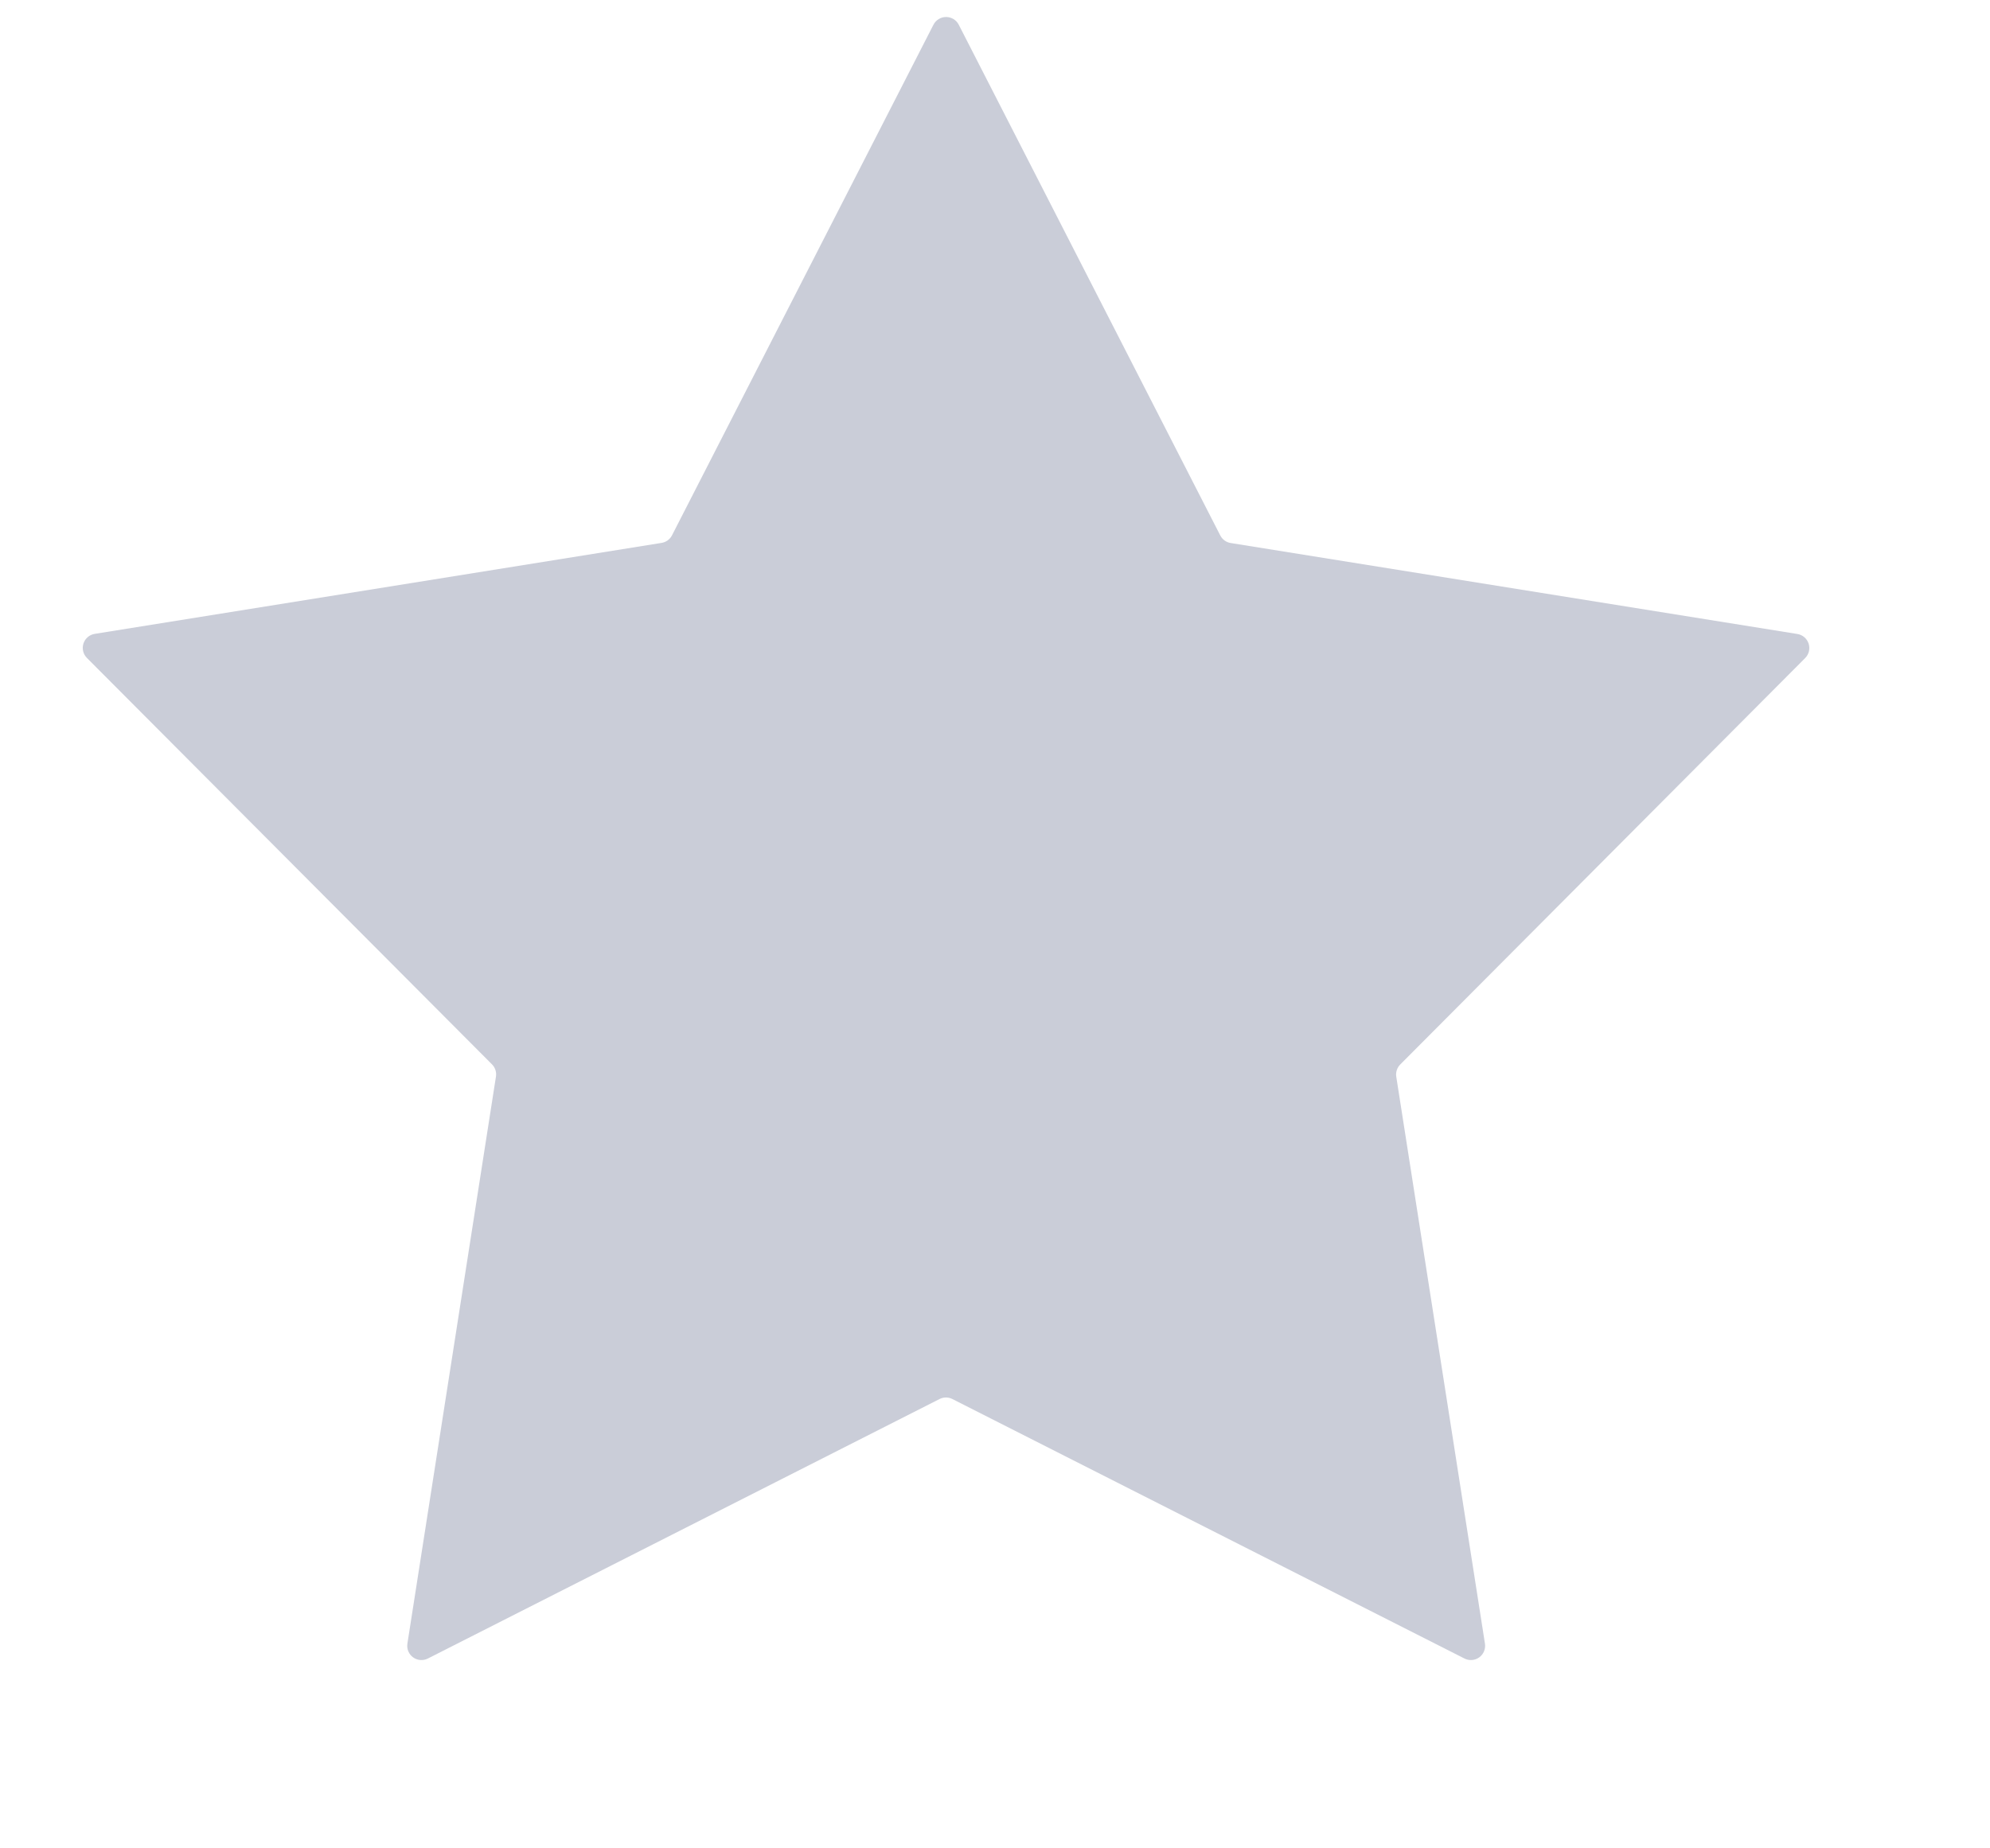
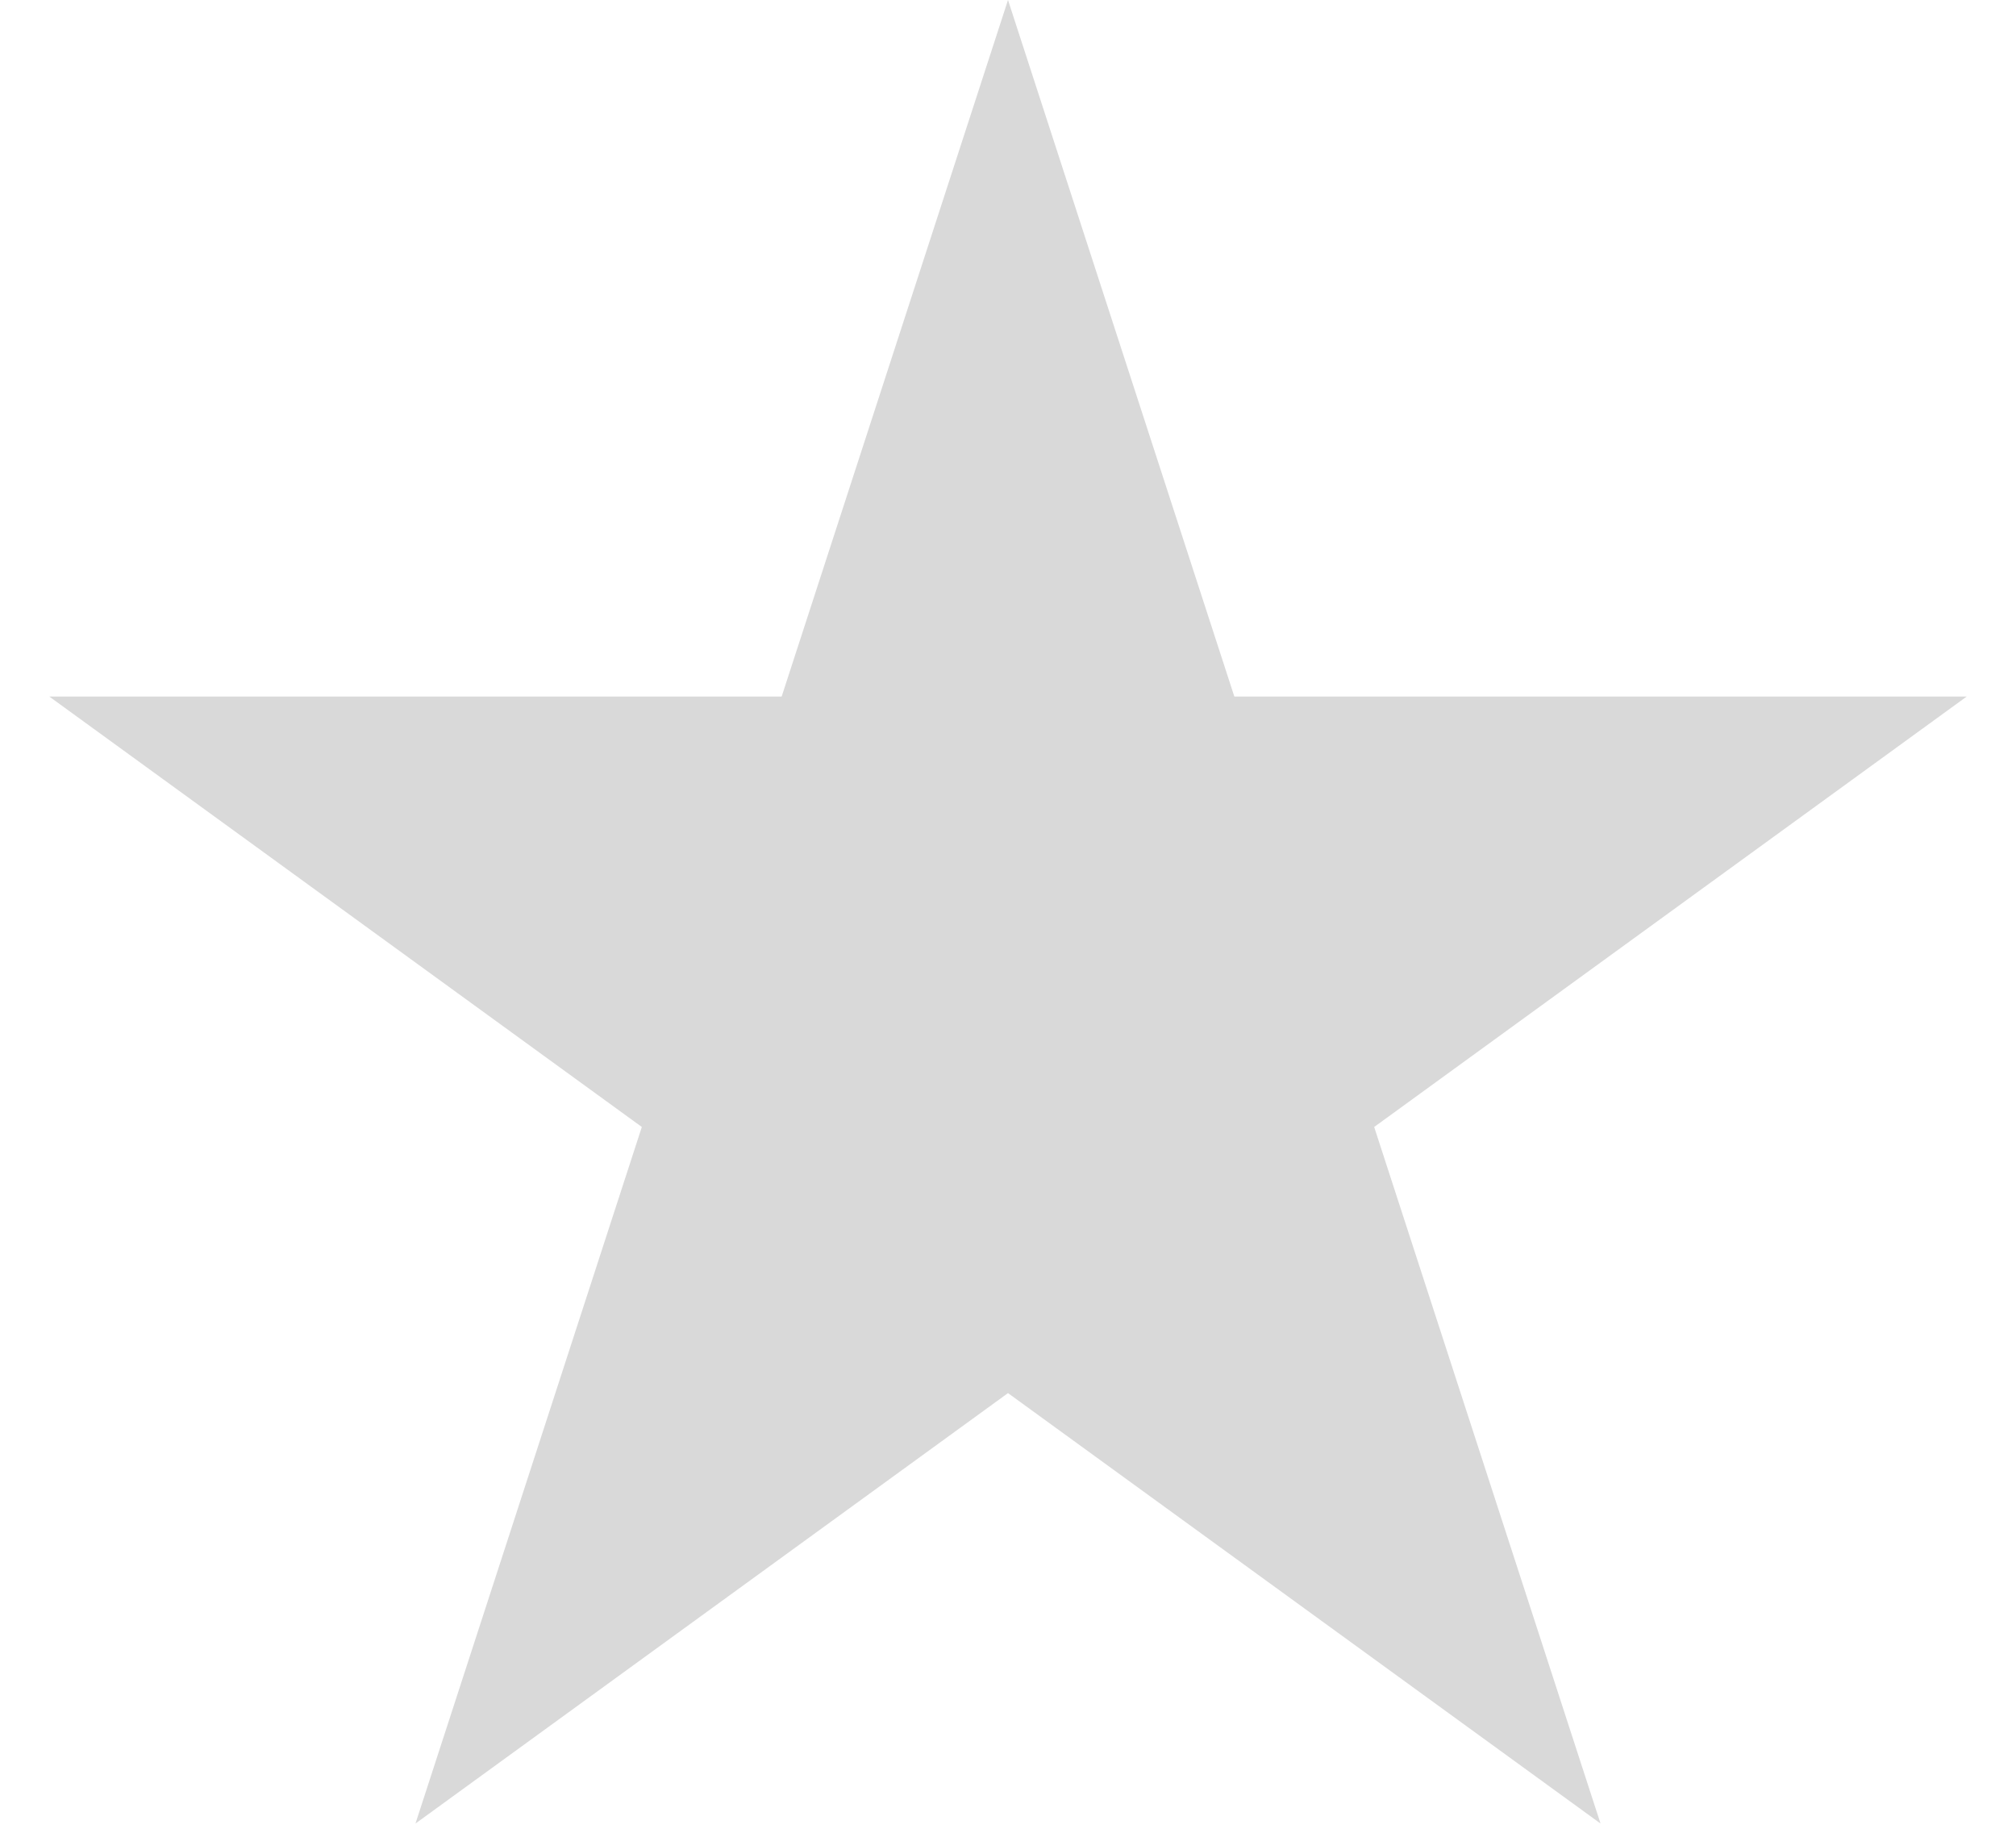
- <svg xmlns="http://www.w3.org/2000/svg" width="14" height="13" fill="none">
-   <path d="M6.567.174a.1.1 0 01.178 0l1.84 3.594a.1.1 0 00.074.053l3.986.64a.1.1 0 01.055.169L9.851 7.49a.1.1 0 00-.028.086l.624 3.99a.1.1 0 01-.144.104L6.7 9.844a.1.1 0 00-.09 0l-3.6 1.826a.1.1 0 01-.144-.104l.623-3.99a.1.1 0 00-.027-.086L.612 4.63a.1.1 0 01.055-.17l3.987-.64a.1.1 0 00.073-.052L6.567.174z" fill="#CACDD8" />
+ <svg xmlns="http://www.w3.org/2000/svg" width="22" height="20" viewBox="0 0 22 20" fill="none">
+   <path d="M11 0L13.47 7.601H21.462L14.996 12.298L17.466 19.899L11 15.202L4.534 19.899L7.004 12.298L0.538 7.601H8.53L11 0Z" fill="#D9D9D9" />
</svg>
